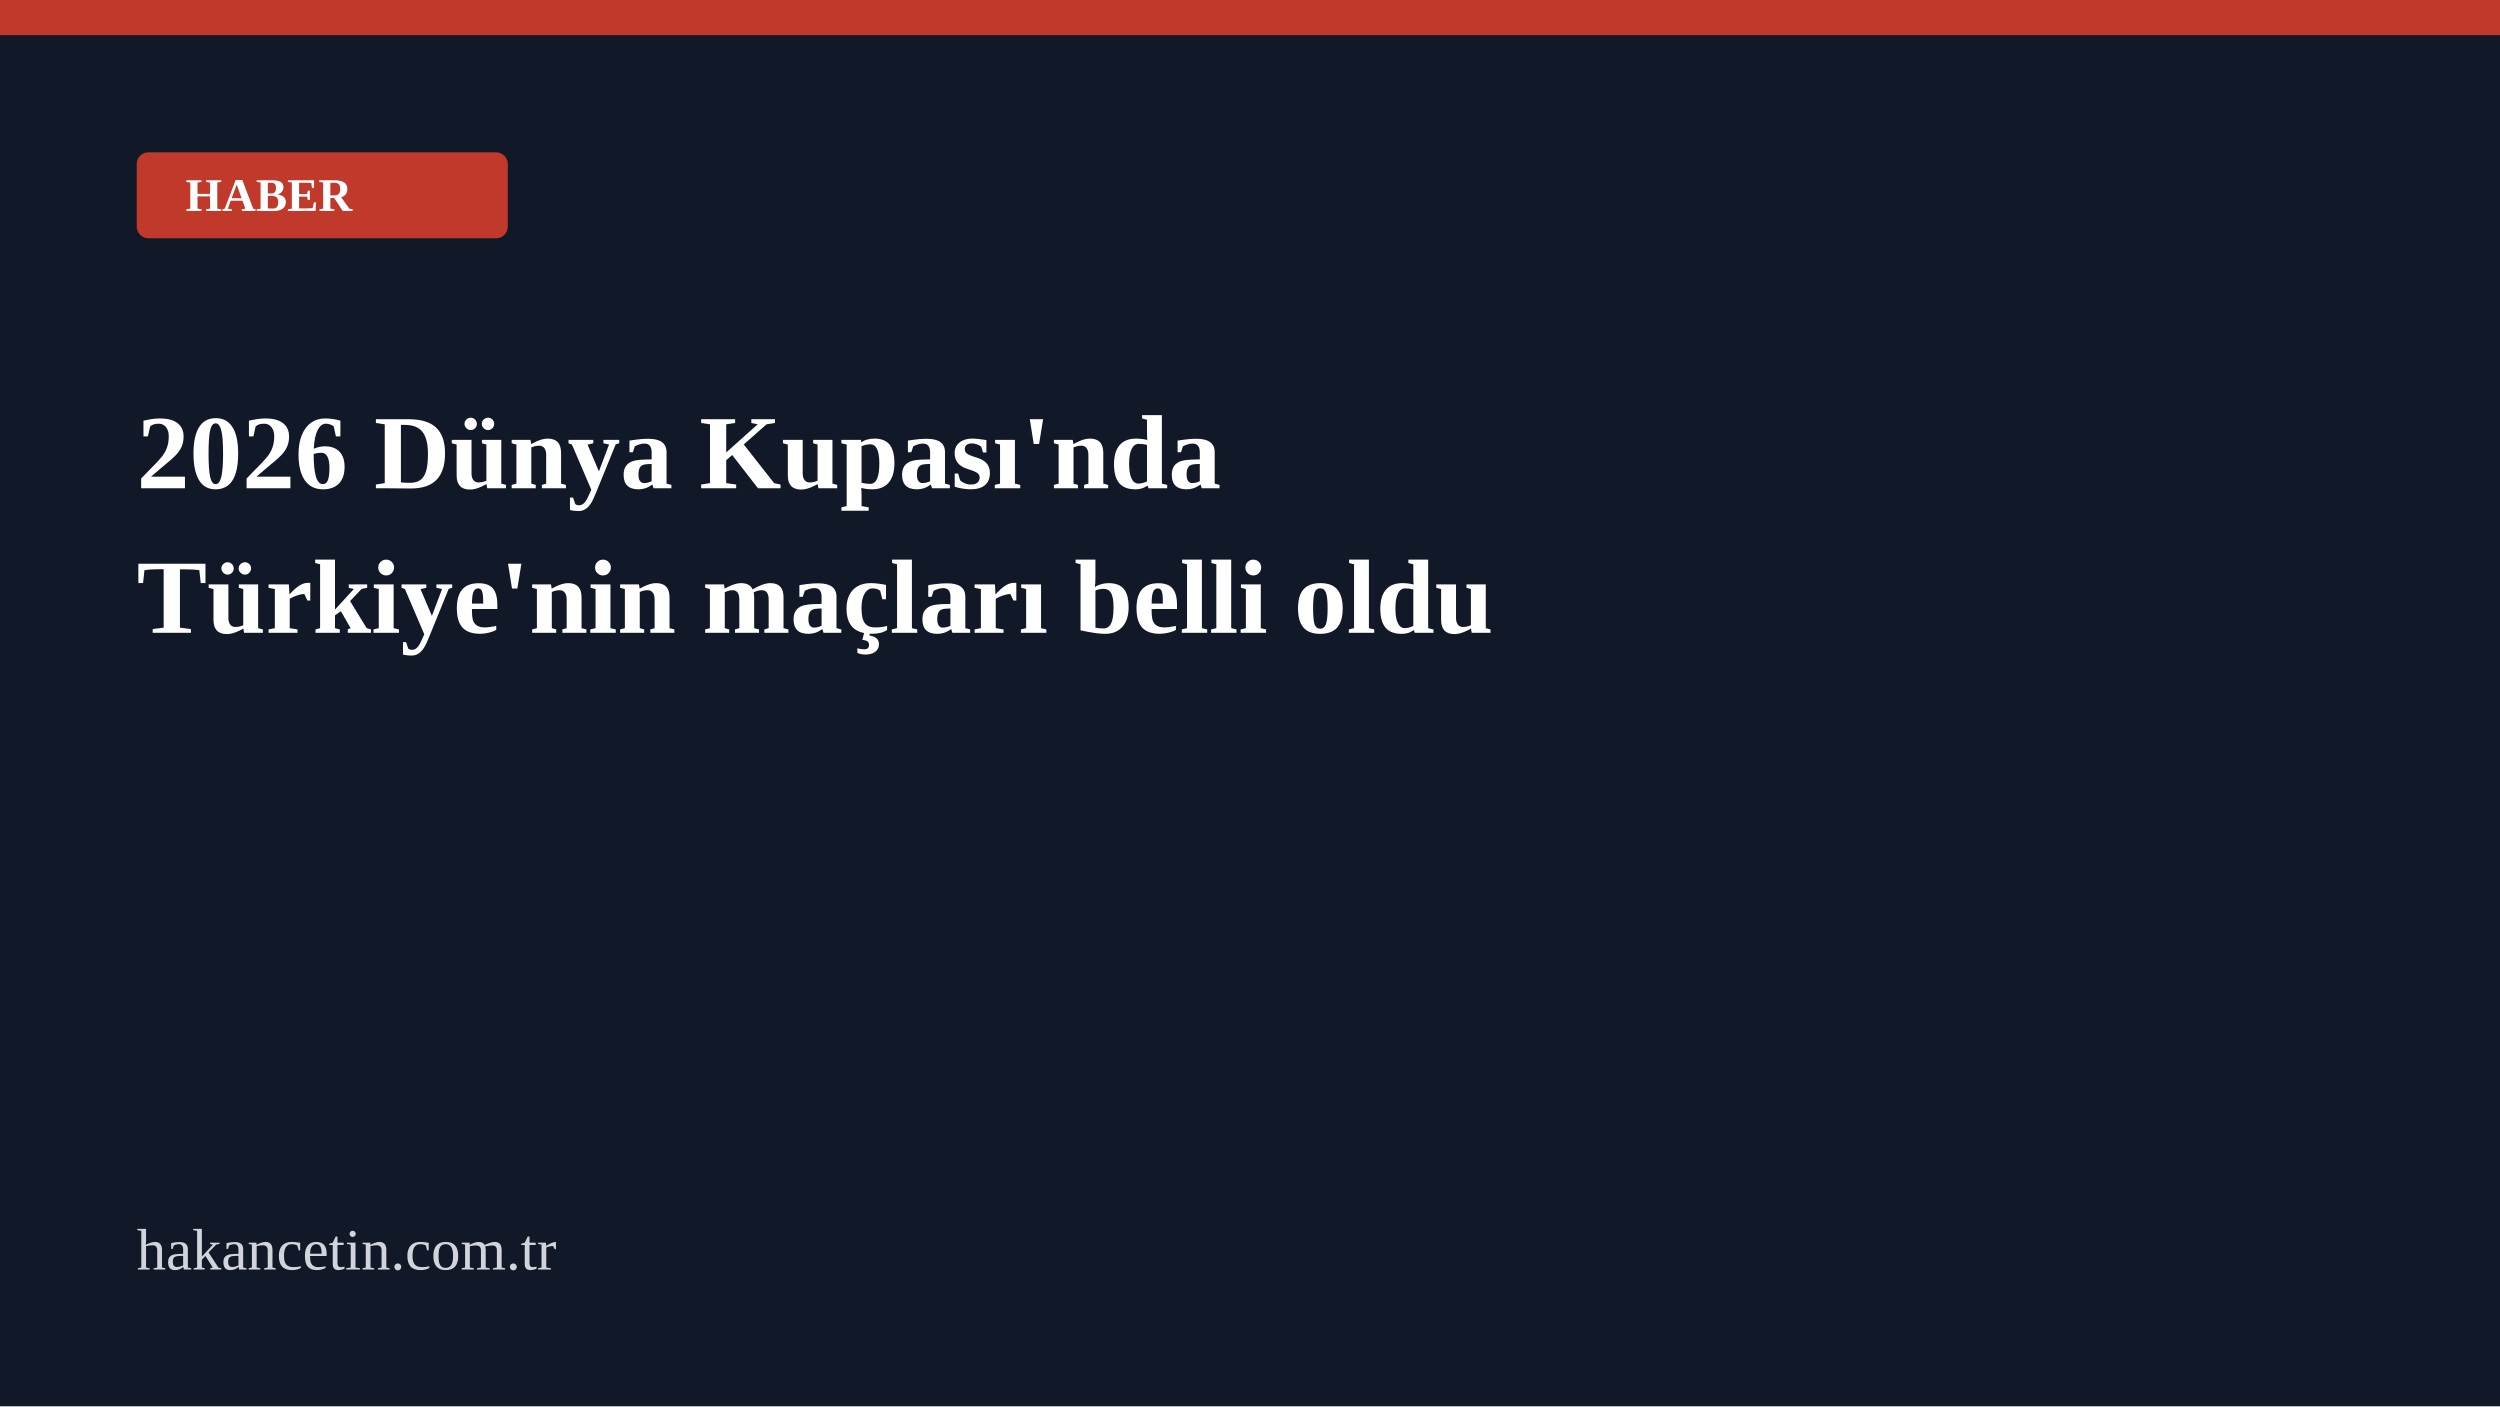
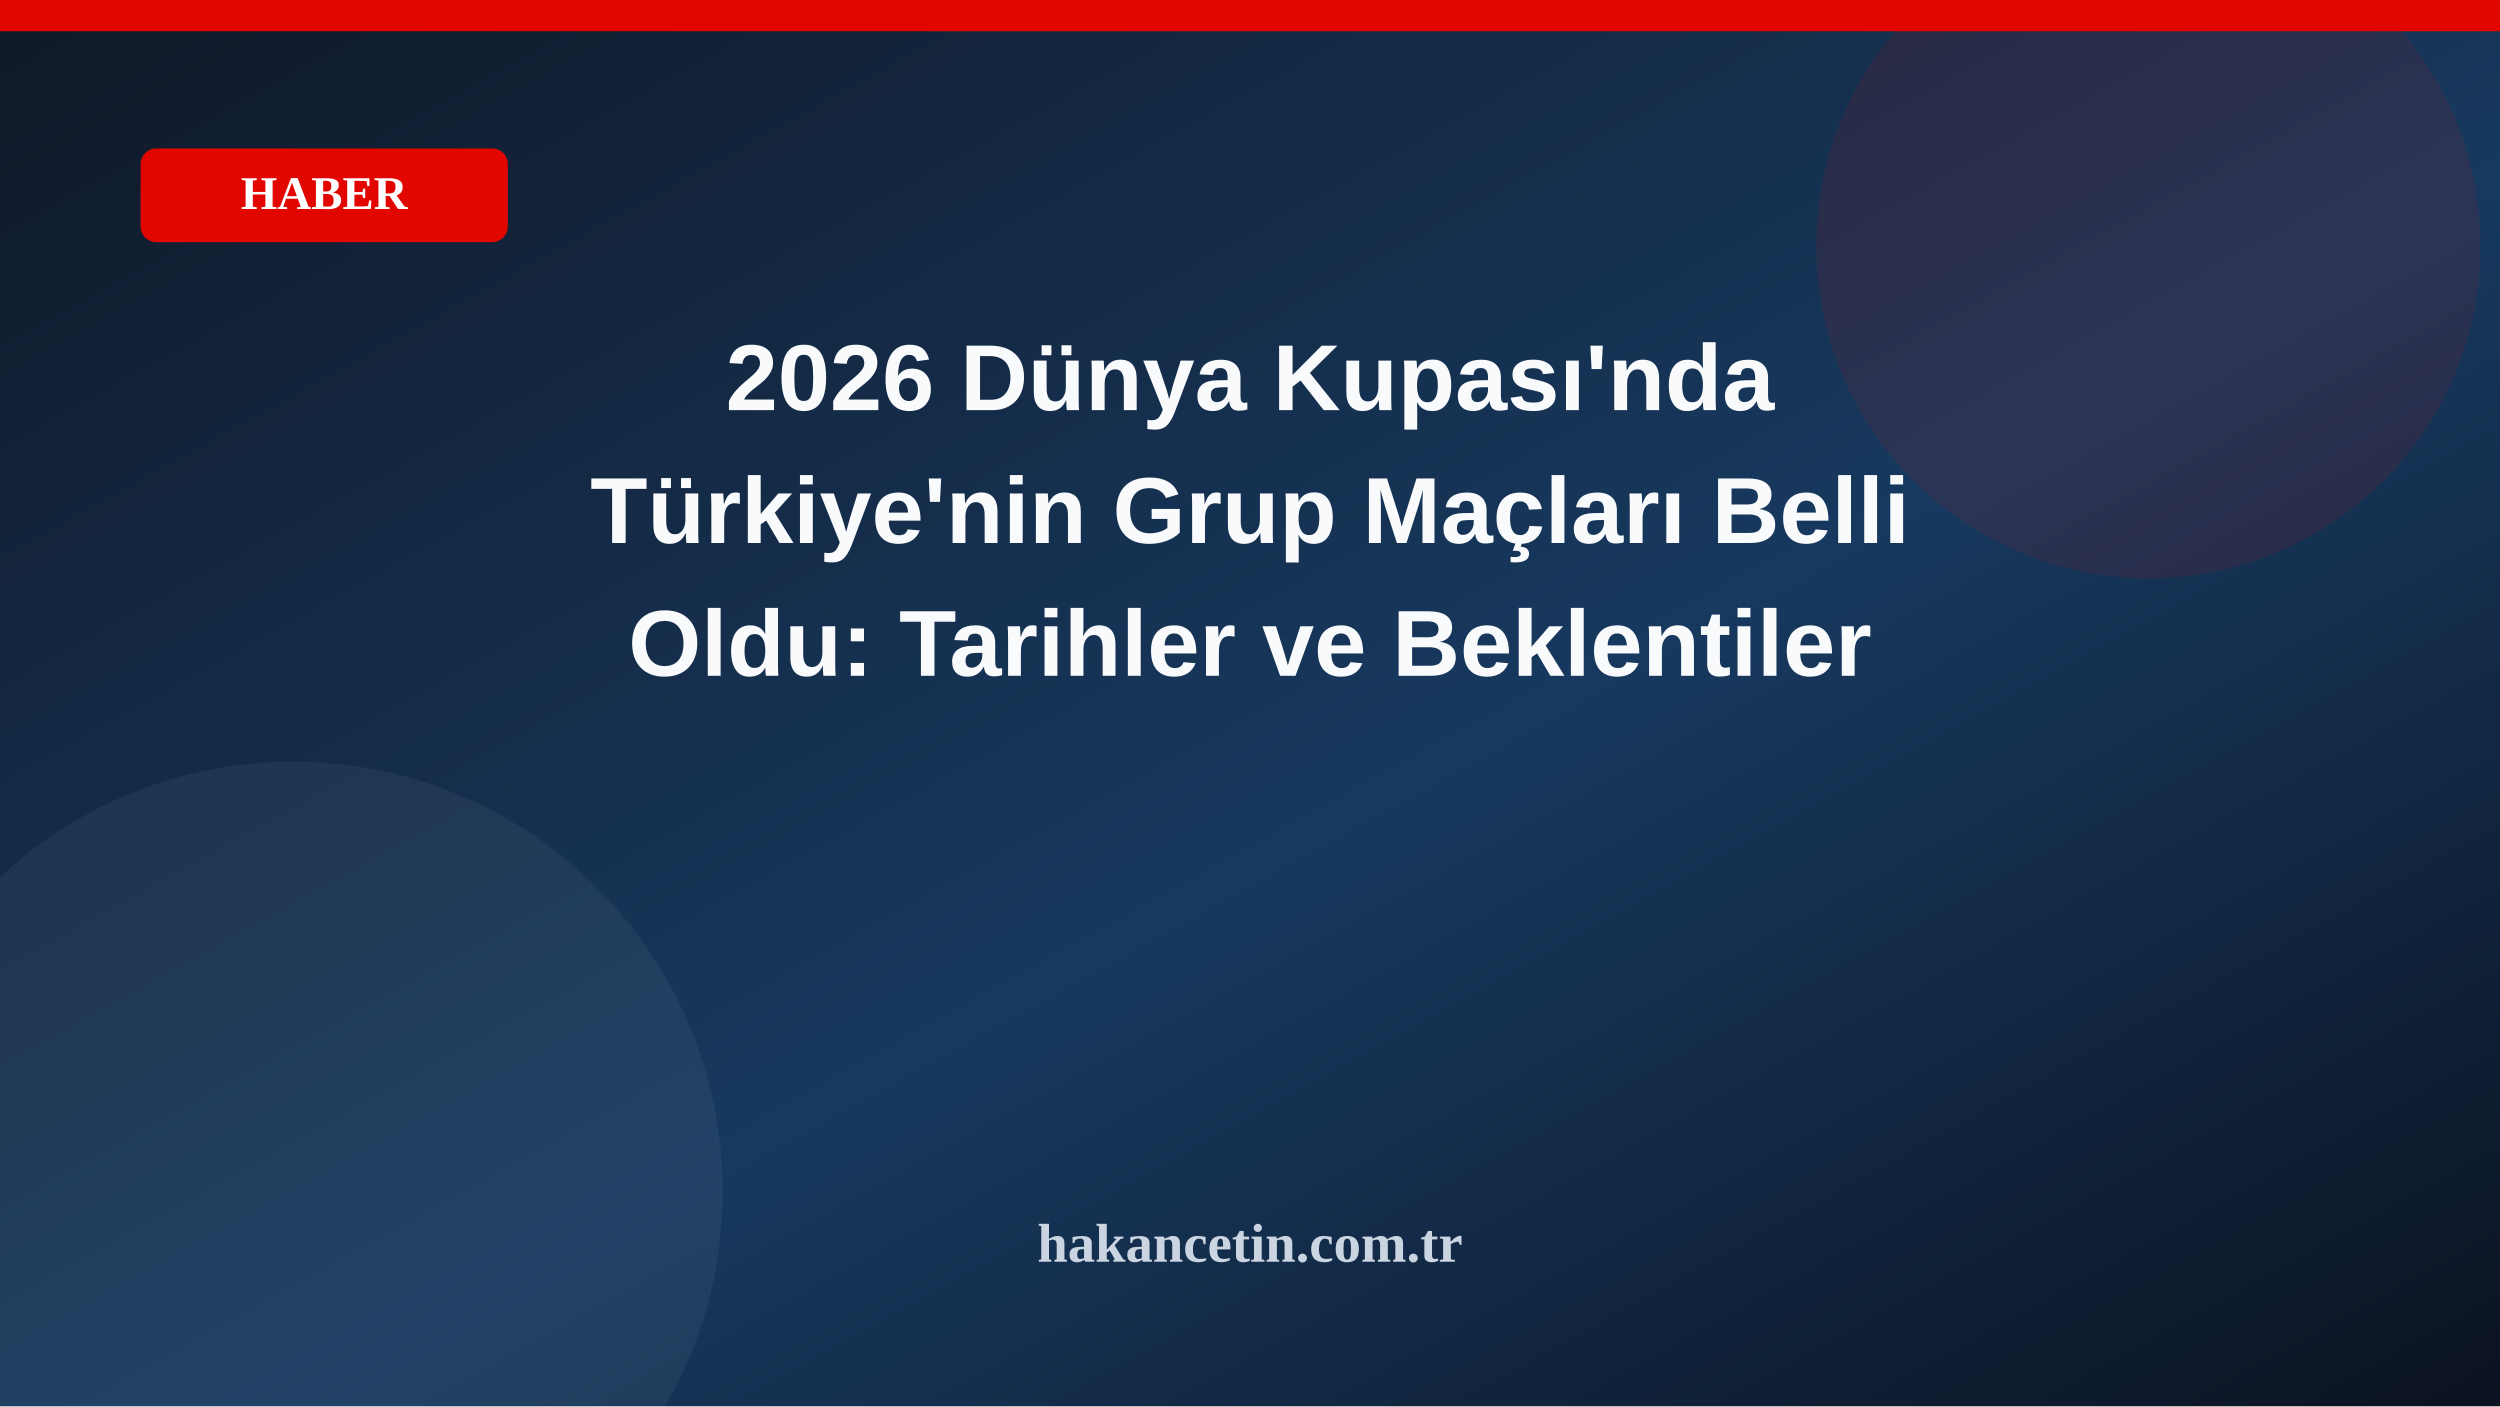
- <svg xmlns="http://www.w3.org/2000/svg" width="1280" height="720" viewBox="0 0 1280 720">
-   <rect width="1280" height="720" fill="#111827" />
-   <rect x="0" y="0" width="1280" height="18" fill="#c0392b" />
-   <rect x="70" y="78" width="190" height="44" rx="6" fill="#c0392b" />
-   <text x="95" y="108" font-size="24" font-weight="700" fill="#fff">HABER</text>
-   <text x="70" y="250" font-size="54" font-weight="700" fill="#ffffff">2026 Dünya Kupası'nda</text>
-   <text x="70" y="324" font-size="54" font-weight="700" fill="#ffffff">Türkiye'nin maçları belli oldu</text>
-   <text x="70" y="650" font-size="30" fill="#d1d5db">hakancetin.com.tr</text>
+ <svg xmlns="http://www.w3.org/2000/svg" width="1280" height="720" viewBox="0 0 1280 720" role="img" aria-label="2026 Dünya Kupası'nda Türkiye'nin Grup Maçları Belli Oldu: Tarihler ve Beklentiler">
+   <defs>
+     <linearGradient id="bg" x1="0" y1="0" x2="1" y2="1">
+       <stop offset="0" stop-color="#101827" />
+       <stop offset="0.56" stop-color="#17395f" />
+       <stop offset="1" stop-color="#0b1220" />
+     </linearGradient>
+   </defs>
+   <rect width="1280" height="720" fill="url(#bg)" />
+   <rect x="0" y="0" width="1280" height="16" fill="#e10600" />
+   <circle cx="1100" cy="126" r="170" fill="#e10600" opacity="0.10" />
+   <circle cx="150" cy="610" r="220" fill="#ffffff" opacity="0.05" />
+   <rect x="72" y="76" width="188" height="48" rx="8" fill="#e10600" />
+   <text x="166" y="107" text-anchor="middle" font-size="24" font-weight="800" fill="#fff">HABER</text>
+   <g font-family="Segoe UI, Arial, sans-serif">
+     <text x="640" y="210" text-anchor="middle" font-size="48" font-weight="800" fill="#f8fafc">2026 Dünya Kupası'nda</text>
+     <text x="640" y="278" text-anchor="middle" font-size="48" font-weight="800" fill="#f8fafc">Türkiye'nin Grup Maçları Belli</text>
+     <text x="640" y="346" text-anchor="middle" font-size="48" font-weight="800" fill="#f8fafc">Oldu: Tarihler ve Beklentiler</text>
+   </g>
+   <text x="640" y="646" text-anchor="middle" font-size="28" font-weight="700" fill="#cbd5e1">hakancetin.com.tr</text>
</svg>
